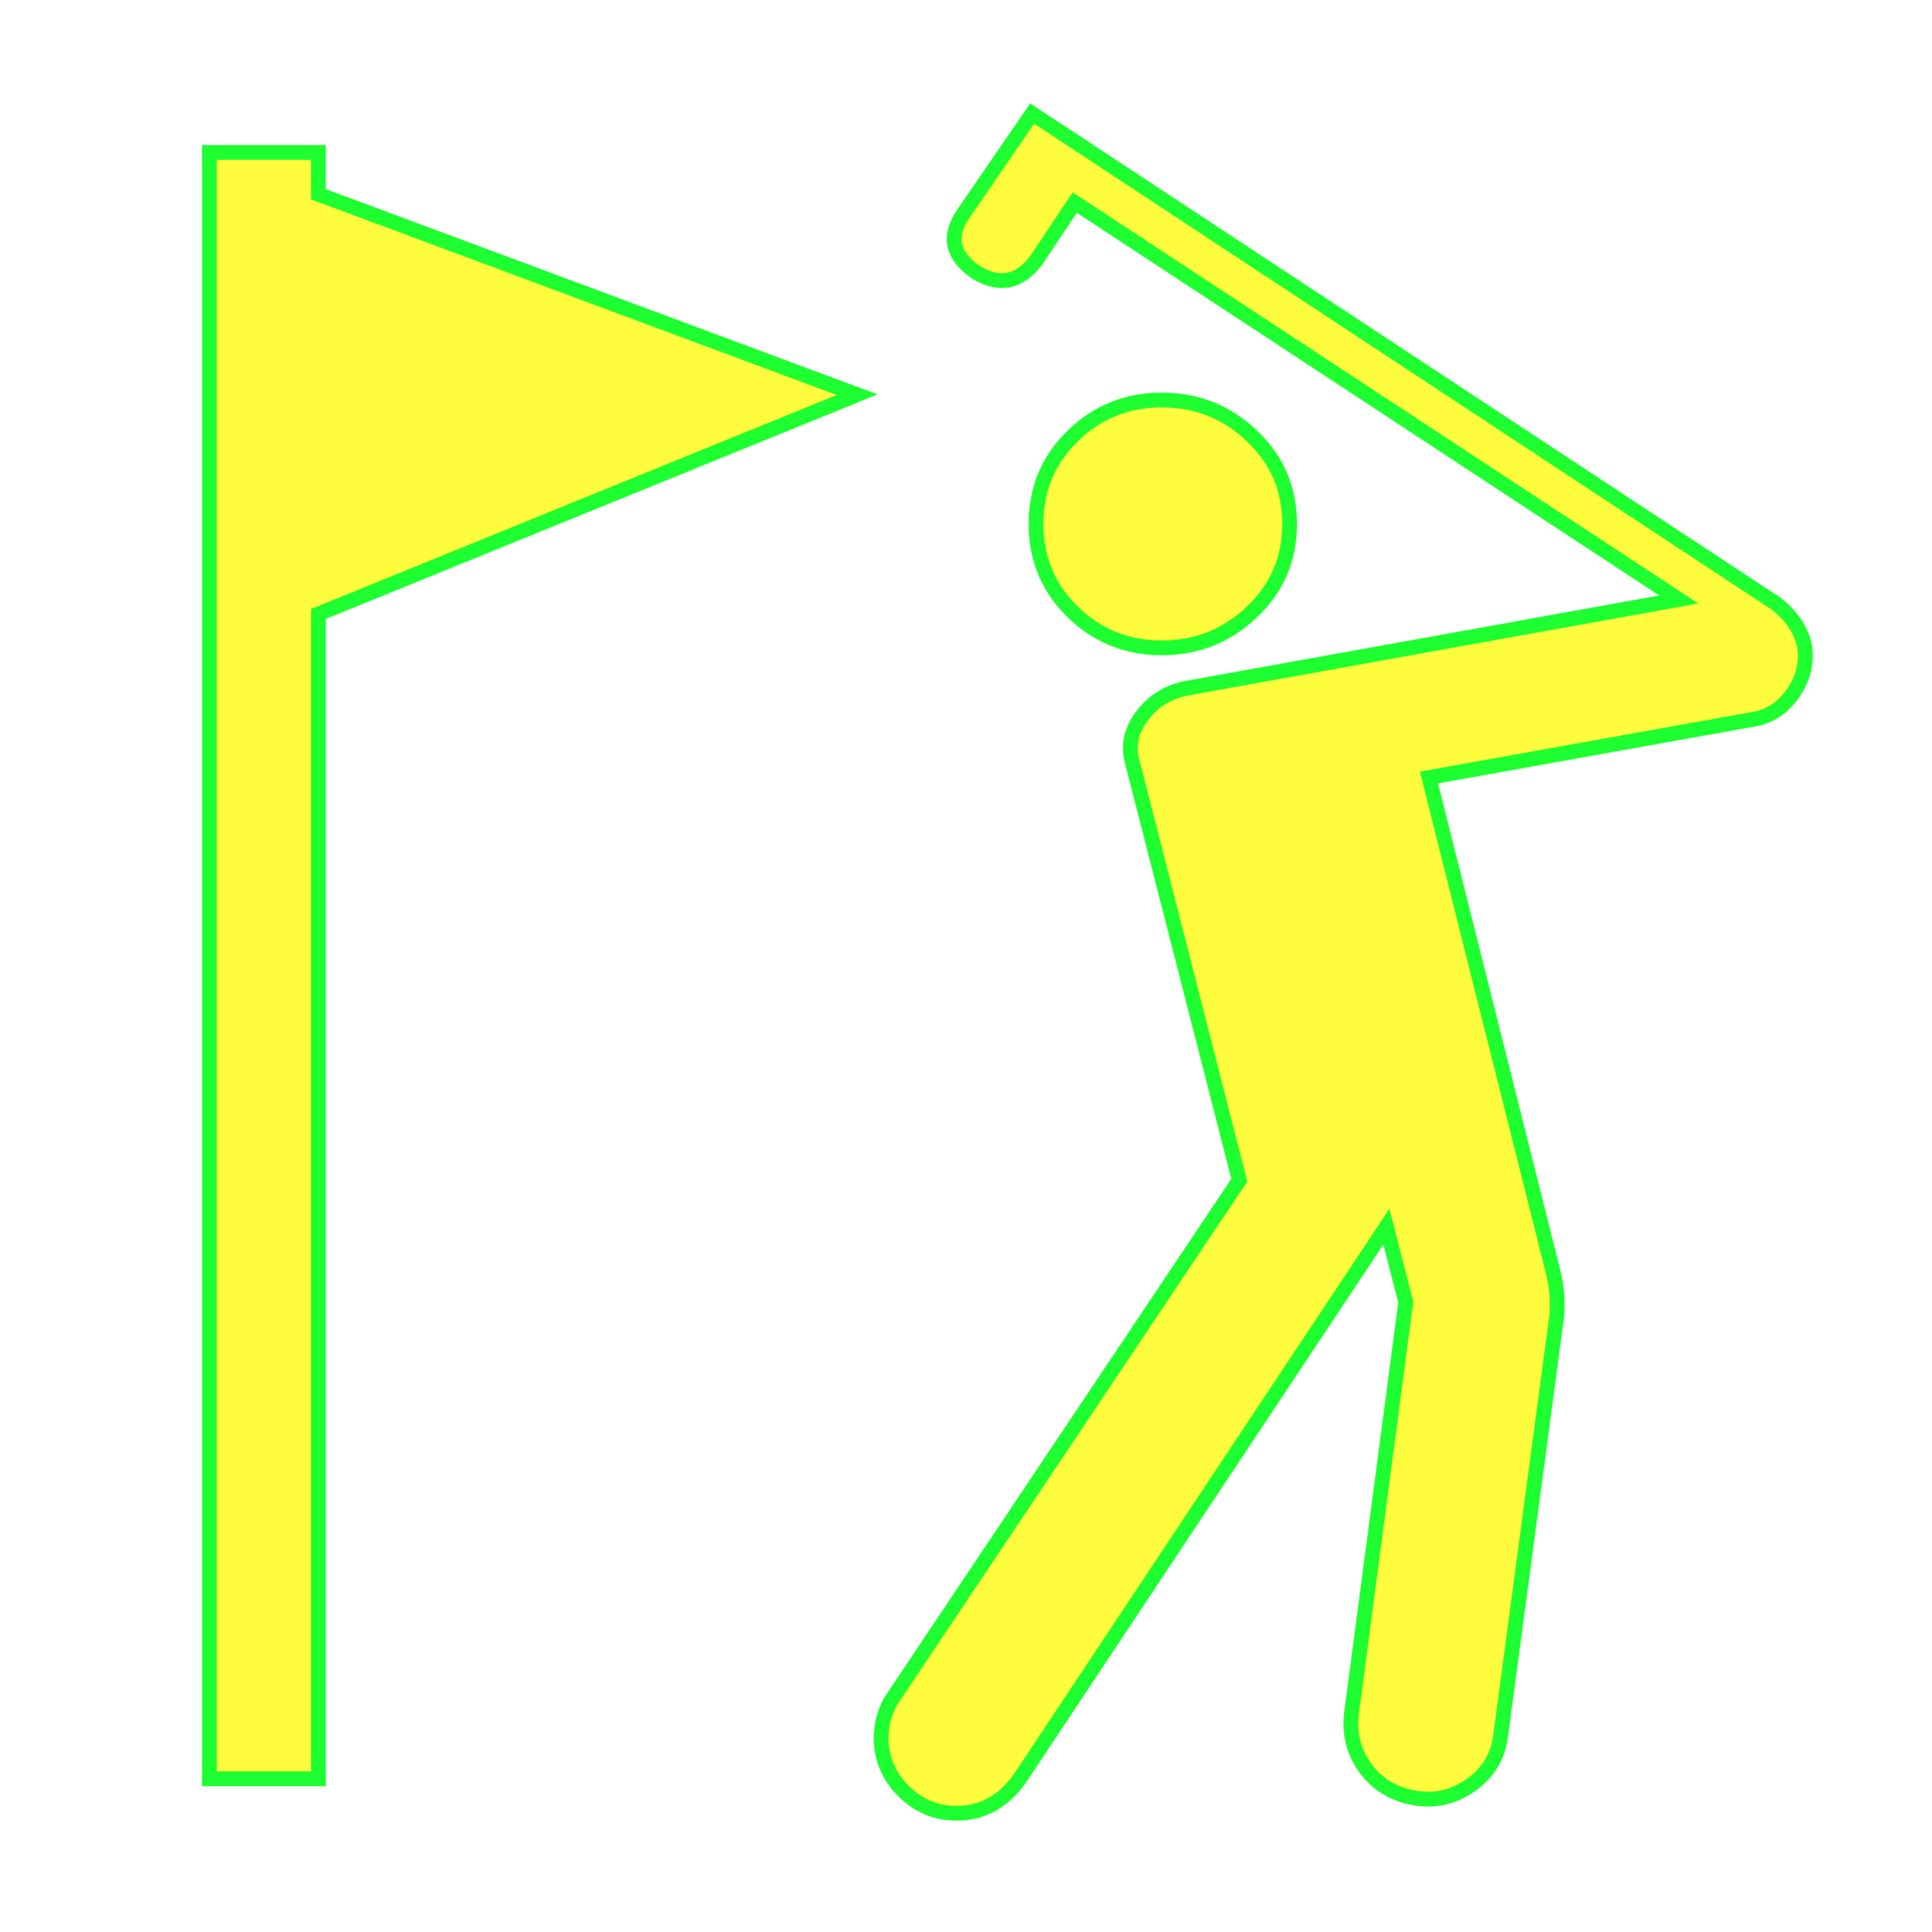
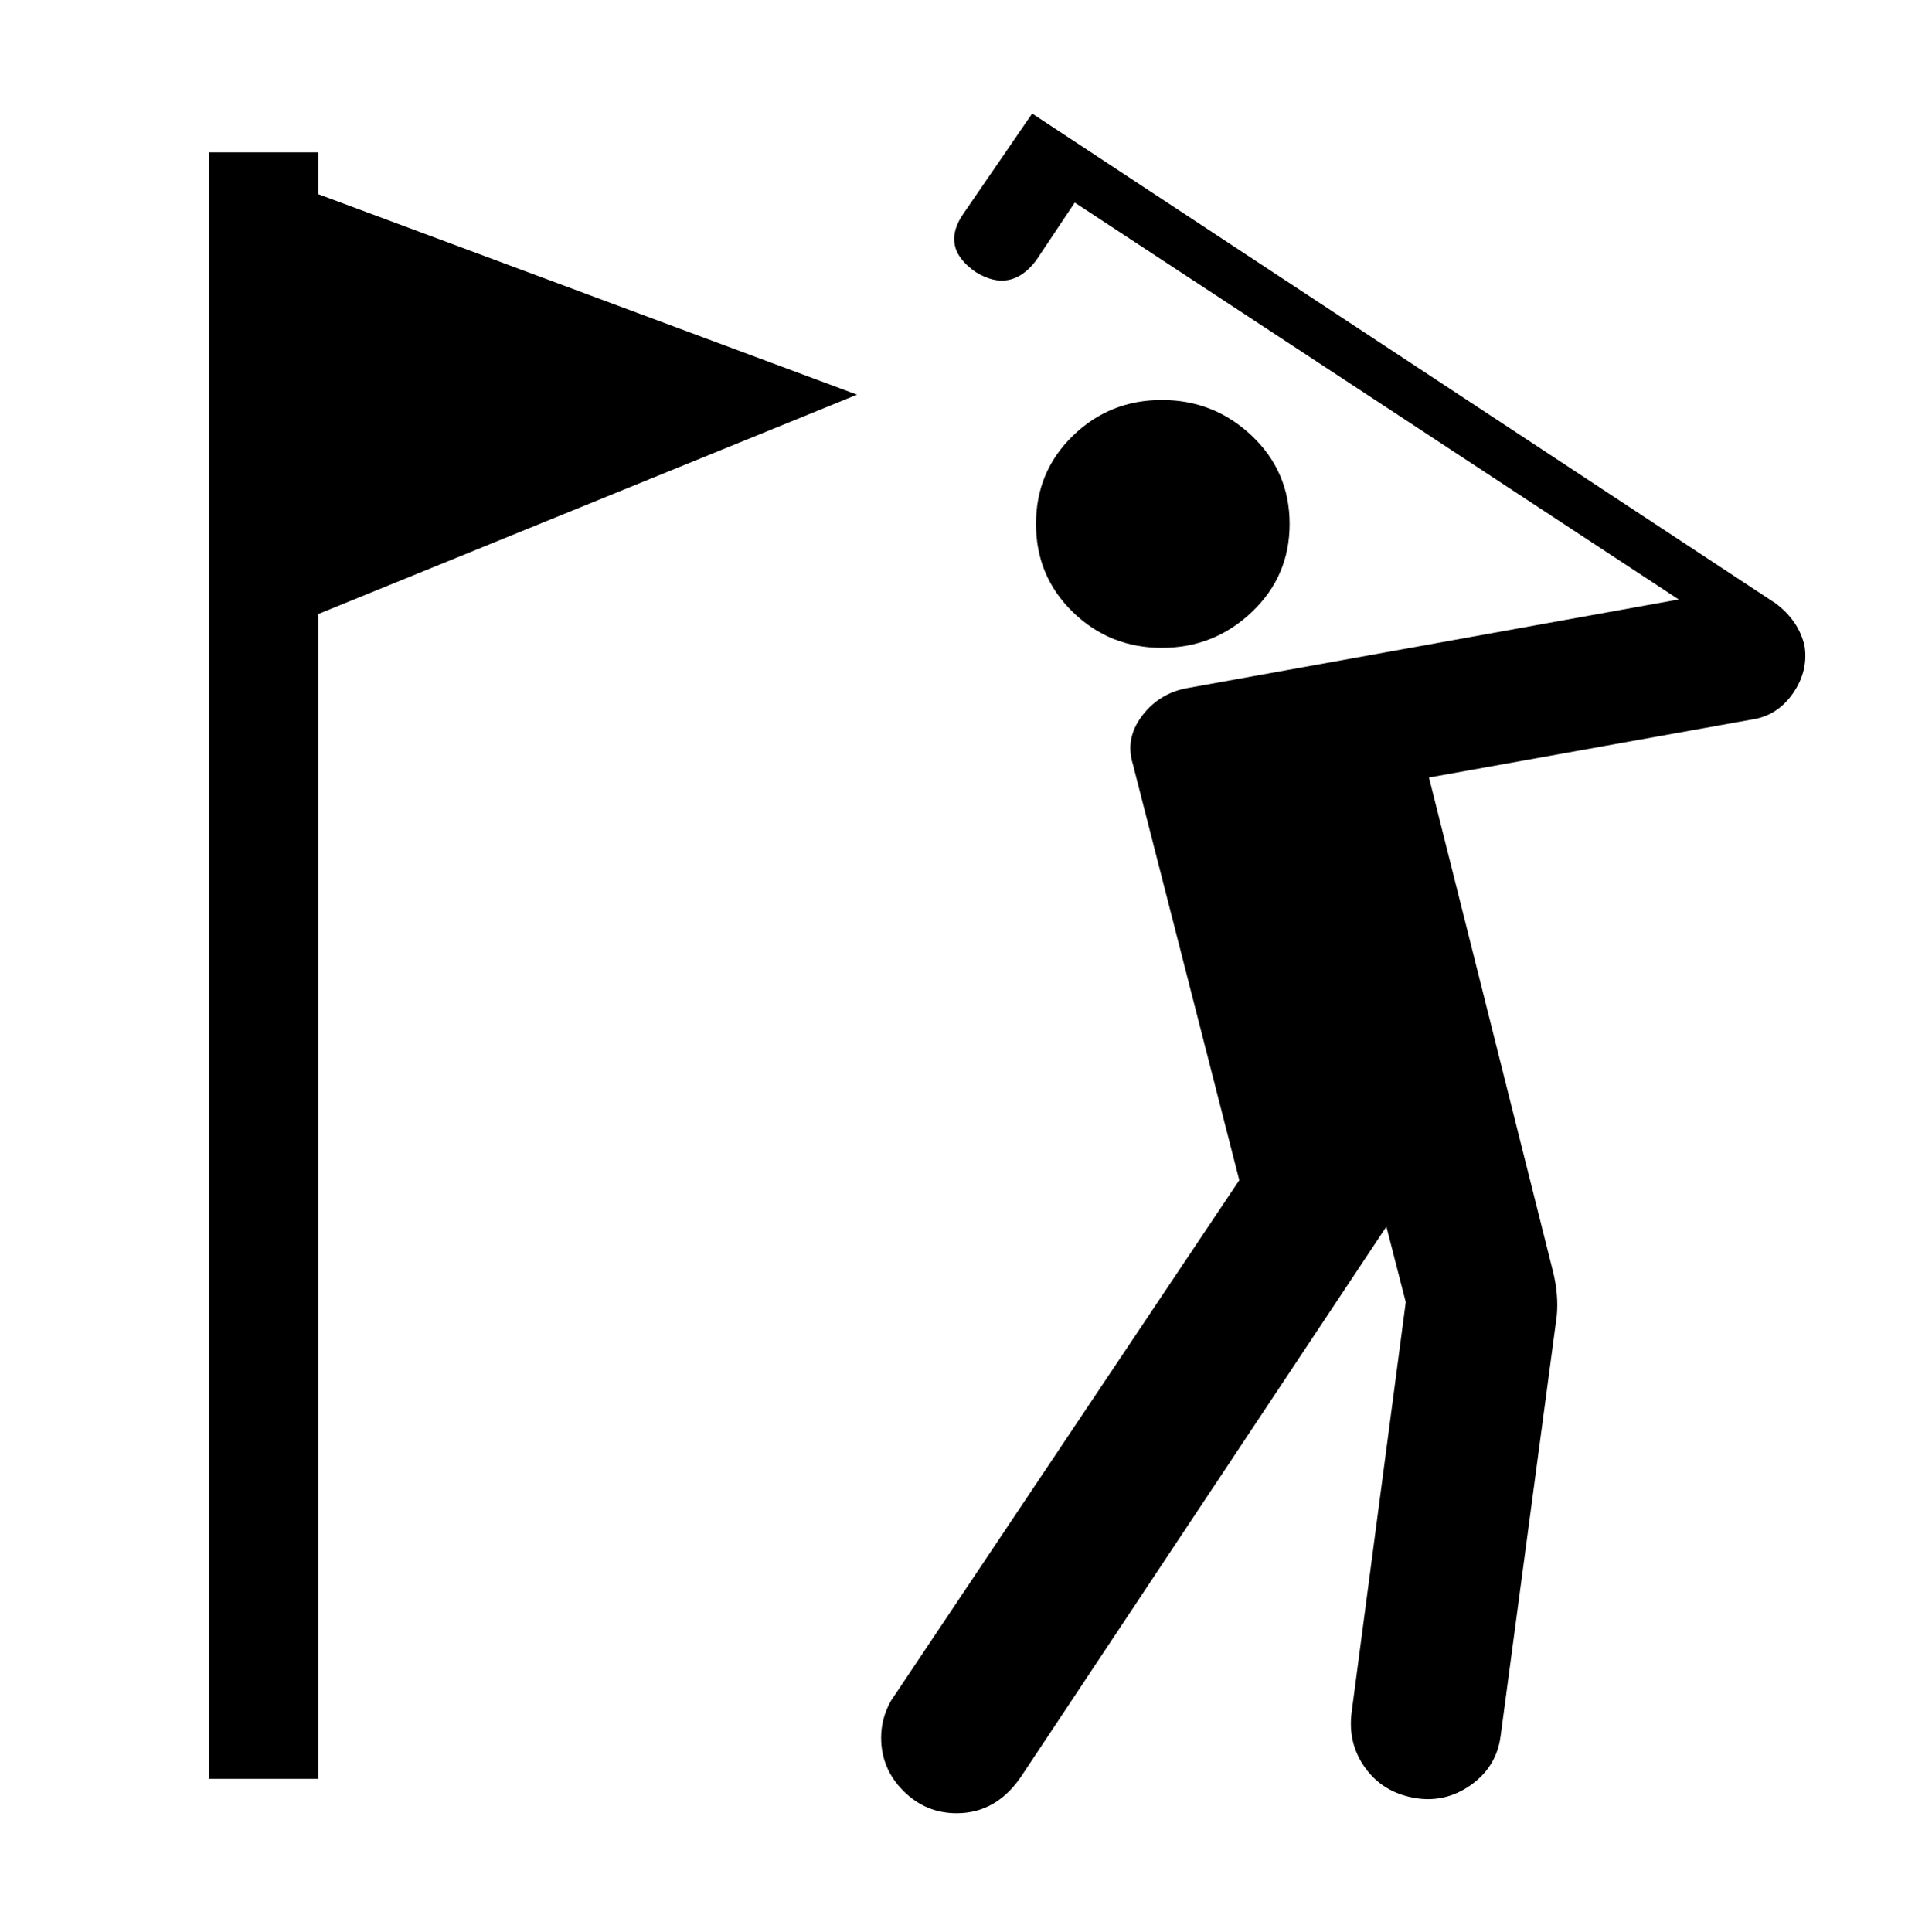
<svg xmlns="http://www.w3.org/2000/svg" version="1.1" id="svg2" x="0px" y="0px" width="580px" height="580px" viewBox="0 0 580 580" enable-background="new 0 0 580 580" xml:space="preserve">
  <defs>
	
	
		</defs>
-   <polygon fill="#FFFB3D" stroke="#1EFF31" stroke-width="4.444" points="95.614,58.327 95.614,45.772 62.873,45.772 62.873,534.228   95.614,534.228 95.614,184.388 257.397,118.529 " />
-   <path fill="#FFFB3D" stroke="#1EFF31" stroke-width="4.444" d="M375.971,183.803c7.559-7.174,11.338-15.989,11.338-26.446  c0-10.468-3.779-19.29-11.338-26.464c-7.56-7.174-16.572-10.761-27.041-10.761c-10.457,0-19.37,3.587-26.739,10.761  c-7.369,7.175-11.054,15.996-11.054,26.464c0,10.457,3.685,19.272,11.054,26.446c7.369,7.174,16.282,10.761,26.739,10.761  C359.398,194.564,368.411,190.978,375.971,183.803z" />
-   <path fill="#FFFB3D" stroke="#1EFF31" stroke-width="4.444" d="M541.959,193.979c-1.16-5.039-4.063-9.303-8.712-12.793  L309.983,34.094l-20.352,29.649c-5.04,6.979-3.875,12.988,3.495,18.027c6.967,4.259,12.97,3.094,18.01-3.496l11.64-17.441  l181.39,119.199l-148.245,26.739c-5.43,1.159-9.792,3.969-13.086,8.428c-3.295,4.46-4.167,9.209-2.617,14.248l31.974,125.001  l-104.65,156.407c-1.94,3.478-2.91,7.156-2.91,11.036c0,6.198,2.229,11.527,6.689,15.986c4.459,4.46,9.789,6.689,15.987,6.689  c8.138,0,14.727-3.874,19.766-11.622l109.299-164.551l5.819,22.676l-16.271,123.263c-0.781,6.198,0.573,11.722,4.063,16.572  c3.489,4.85,8.333,7.854,14.531,9.014c6.21,1.159,11.93-0.101,17.158-3.779c5.228-3.679,8.232-8.623,9.014-14.834l16.856-126.154  c0.39-4.27,0.005-8.729-1.153-13.379l-37.226-148.263l97.108-17.441c5.039-0.769,9.108-3.383,12.208-7.843  C541.58,203.768,542.739,199.018,541.959,193.979z" />
+   <polygon fill="param(fill) #FFF" stroke="param(outline) #000" stroke-width="param(outline-width) 1" points="95.614,58.327 95.614,45.772 62.873,45.772 62.873,534.228   95.614,534.228 95.614,184.388 257.397,118.529 " />
+   <path fill="param(fill) #FFF" stroke="param(outline) #000" stroke-width="param(outline-width) 1" d="M375.971,183.803c7.559-7.174,11.338-15.989,11.338-26.446  c0-10.468-3.779-19.29-11.338-26.464c-7.56-7.174-16.572-10.761-27.041-10.761c-10.457,0-19.37,3.587-26.739,10.761  c-7.369,7.175-11.054,15.996-11.054,26.464c0,10.457,3.685,19.272,11.054,26.446c7.369,7.174,16.282,10.761,26.739,10.761  C359.398,194.564,368.411,190.978,375.971,183.803z" />
+   <path fill="param(fill) #FFF" stroke="param(outline) #000" stroke-width="param(outline-width) 1" d="M541.959,193.979c-1.16-5.039-4.063-9.303-8.712-12.793  L309.983,34.094l-20.352,29.649c-5.04,6.979-3.875,12.988,3.495,18.027c6.967,4.259,12.97,3.094,18.01-3.496l11.64-17.441  l181.39,119.199l-148.245,26.739c-5.43,1.159-9.792,3.969-13.086,8.428c-3.295,4.46-4.167,9.209-2.617,14.248l31.974,125.001  l-104.65,156.407c-1.94,3.478-2.91,7.156-2.91,11.036c0,6.198,2.229,11.527,6.689,15.986c4.459,4.46,9.789,6.689,15.987,6.689  c8.138,0,14.727-3.874,19.766-11.622l109.299-164.551l5.819,22.676l-16.271,123.263c-0.781,6.198,0.573,11.722,4.063,16.572  c3.489,4.85,8.333,7.854,14.531,9.014c6.21,1.159,11.93-0.101,17.158-3.779c5.228-3.679,8.232-8.623,9.014-14.834l16.856-126.154  c0.39-4.27,0.005-8.729-1.153-13.379l-37.226-148.263l97.108-17.441c5.039-0.769,9.108-3.383,12.208-7.843  C541.58,203.768,542.739,199.018,541.959,193.979z" />
</svg>
